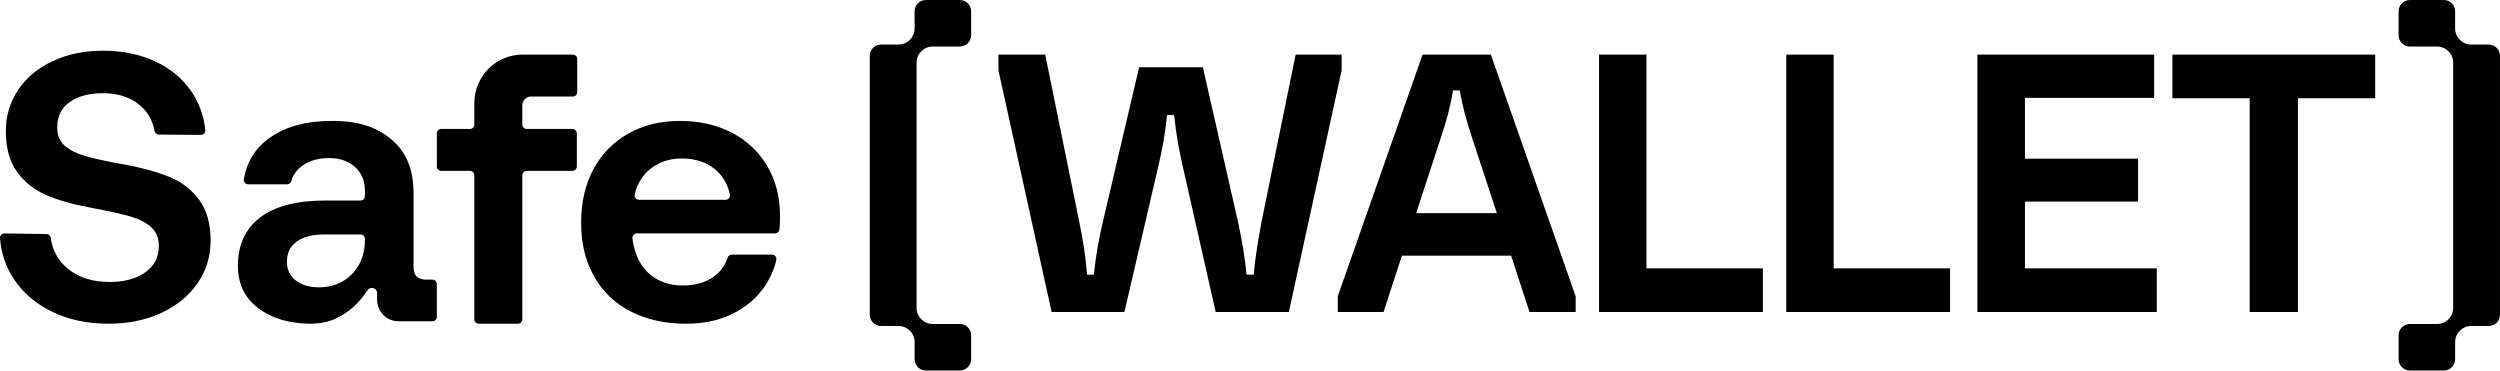
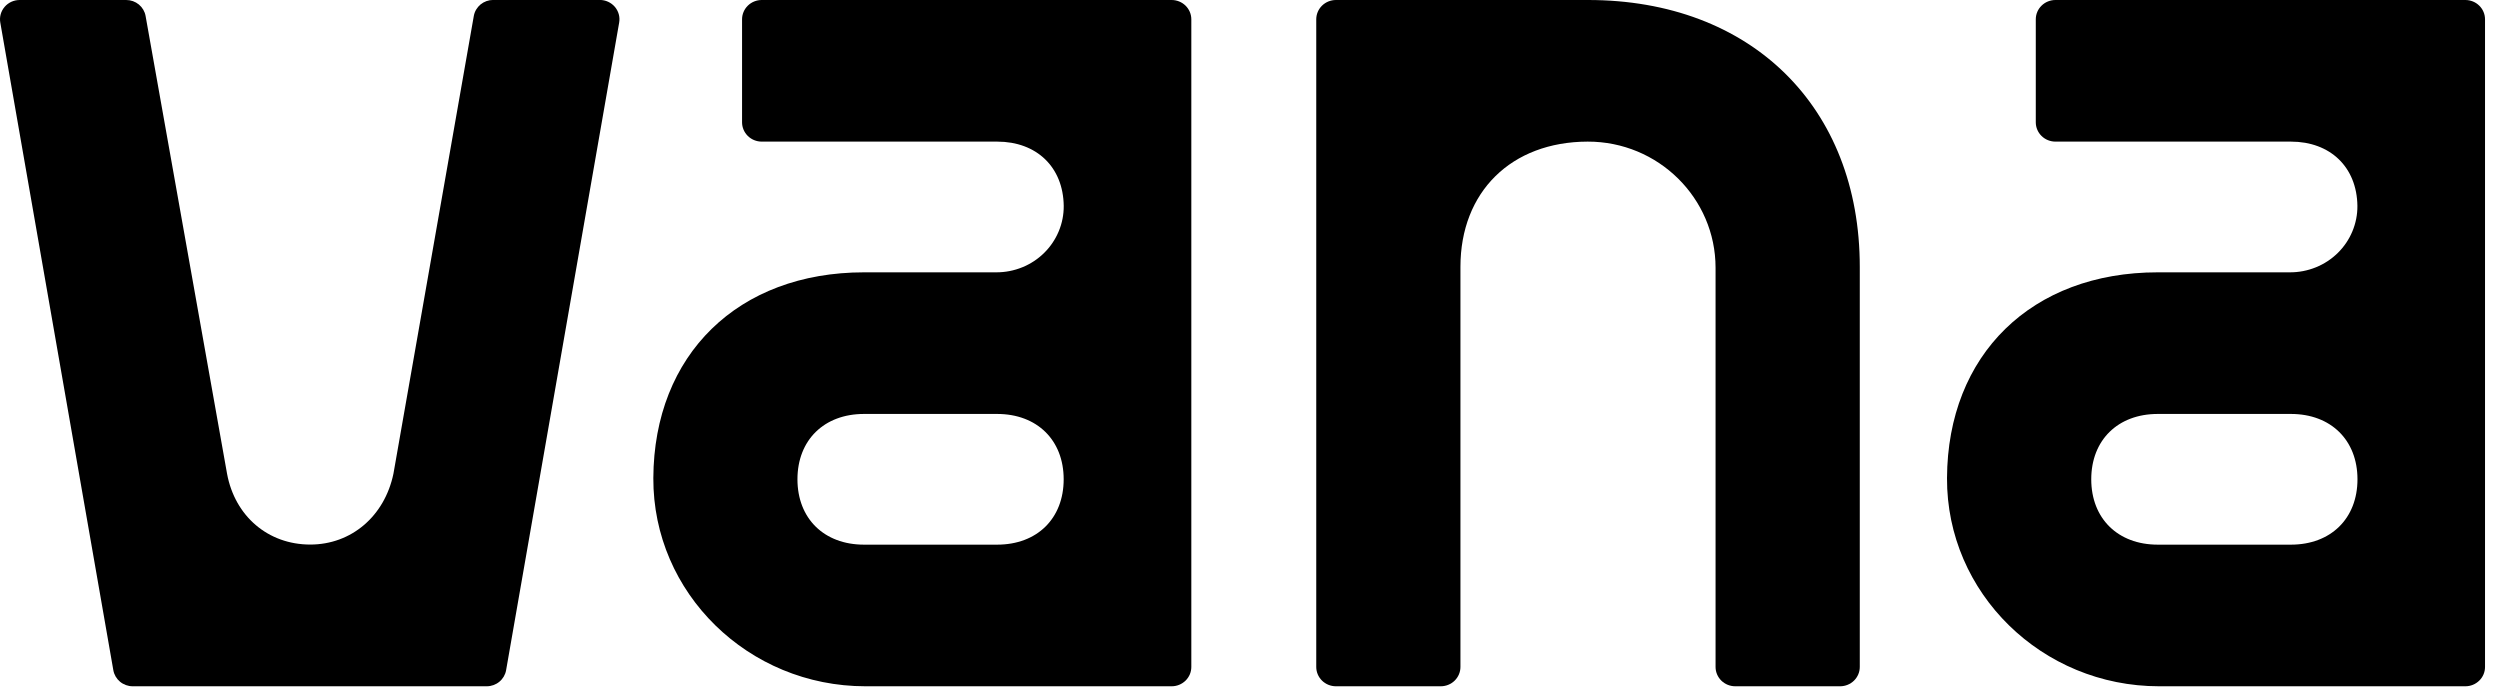
- <svg xmlns="http://www.w3.org/2000/svg" width="641" height="95" viewBox="0 0 641 95" fill="none">
-   <path d="M223.003 14.301V80.699C223.003 82.289 224.301 83.578 225.901 83.578H230.364C232.649 83.578 234.503 85.418 234.503 87.69V92.121C234.503 93.71 235.801 95 237.401 95H246.102C247.702 95 249 93.71 249 92.121V85.948C249 84.359 247.702 83.069 246.102 83.069H239.151C236.867 83.069 235.012 81.23 235.012 78.957V16.039C235.012 13.77 236.864 11.928 239.151 11.928H246.099C247.699 11.928 248.997 10.638 248.997 9.048V2.879C248.997 1.289 247.699 0 246.099 0H237.398C235.798 0 234.5 1.289 234.5 2.879V7.31C234.5 9.579 232.649 11.422 230.361 11.422H225.898C224.298 11.422 223 12.711 223 14.301H223.003Z" fill="currentColor" />
-   <path d="M640.997 80.694V14.3C640.997 12.71 639.699 11.421 638.099 11.421H633.635C631.351 11.421 629.497 9.582 629.497 7.31V2.879C629.497 1.289 628.199 0 626.599 0H617.898C616.298 0 615 1.289 615 2.879V9.051C615 10.64 616.298 11.93 617.898 11.93H624.849C627.133 11.93 628.988 13.769 628.988 16.041V78.959C628.988 81.228 627.136 83.07 624.849 83.07H617.901C616.301 83.07 615.003 84.359 615.003 85.949V92.121C615.003 93.711 616.301 95 617.901 95H626.602C628.202 95 629.5 93.711 629.5 92.121V87.69C629.5 85.421 631.351 83.579 633.639 83.579H638.102C639.702 83.579 641 82.29 641 80.7L640.997 80.694Z" fill="currentColor" />
-   <path d="M43.41 45.349C40.253 44.075 36.398 43.012 31.845 42.158H31.748C27.324 41.373 24.004 40.652 21.793 39.997C19.58 39.346 17.841 38.46 16.574 37.347C15.306 36.233 14.671 34.696 14.671 32.732C14.671 29.853 15.744 27.661 17.891 26.155C20.039 24.65 22.869 23.897 26.381 23.897C30.22 23.897 33.323 24.878 35.7 26.842C37.832 28.607 39.137 30.846 39.618 33.56C39.712 34.101 40.168 34.503 40.715 34.506L51.513 34.588C52.176 34.595 52.705 34.022 52.639 33.358C52.277 29.727 51.085 26.427 49.07 23.454C46.825 20.149 43.734 17.58 39.8 15.749C35.864 13.917 31.393 13 26.384 13C21.636 13 17.357 13.883 13.552 15.651C9.747 17.419 6.786 19.87 4.673 23.015C2.556 26.155 1.5 29.692 1.5 33.617C1.5 37.938 2.443 41.405 4.33 44.024C6.216 46.643 8.688 48.623 11.747 49.964C14.803 51.306 18.479 52.368 22.774 53.156L23.262 53.254C27.814 54.105 31.213 54.858 33.458 55.512C35.703 56.167 37.474 57.084 38.775 58.261C40.077 59.441 40.728 61.045 40.728 63.072C40.728 65.954 39.558 68.209 37.216 69.845C34.873 71.48 31.849 72.299 28.142 72.299C23.718 72.299 20.139 71.17 17.407 68.911C14.92 66.855 13.458 64.221 13.018 61.001C12.942 60.444 12.483 60.02 11.923 60.014L1.138 59.849C0.481 59.84 -0.047 60.396 0.003 61.054C0.308 65.014 1.541 68.582 3.695 71.758C6.069 75.26 9.339 78.009 13.502 80.004C17.665 82.001 22.447 83 27.846 83C32.855 83 37.345 82.083 41.313 80.251C45.281 78.42 48.388 75.883 50.633 72.644C52.877 69.405 54 65.758 54 61.7C54 57.379 53.022 53.896 51.073 51.245C49.12 48.595 46.567 46.63 43.413 45.356L43.41 45.349Z" fill="currentColor" />
-   <path d="M110.867 71.692H109.171C108.19 71.692 107.418 71.431 106.864 70.901C106.307 70.376 106.028 69.518 106.028 68.329V49.43C106.028 43.427 104.13 38.858 100.332 35.728C96.535 32.597 92.063 31 85.057 31C78.443 31 73.275 32.447 69.218 35.285C65.519 37.87 63.288 41.412 62.525 45.914C62.408 46.612 62.93 47.256 63.636 47.256H73.617C74.117 47.256 74.567 46.924 74.699 46.44C75.155 44.772 76.161 43.414 77.715 42.359C79.516 41.138 81.655 40.529 84.472 40.529C89.782 40.529 93.56 43.829 93.56 48.741V50.278C93.56 50.906 93.054 51.413 92.433 51.413H83.392C76.06 51.413 70.494 52.864 66.696 55.765C62.899 58.669 61 62.791 61 68.131C61 72.751 62.734 76.379 66.206 79.015C68.81 80.995 71.921 82.136 75.127 82.637C77.576 83.019 80.089 83.159 82.544 82.761C85.114 82.347 87.203 81.279 89.291 79.758C91.168 78.393 92.734 76.643 94.165 74.507C94.861 73.302 96.69 73.784 96.69 75.18V76.857C96.69 79.904 99.139 82.379 102.168 82.379H110.873C111.497 82.379 112 81.868 112 81.243V72.83C112 72.202 111.494 71.695 110.873 71.695L110.867 71.692ZM93.554 61.5C93.554 63.942 93.044 66.068 92.032 67.882C89.905 71.686 86.101 73.669 81.817 73.669C79.326 73.669 77.329 73.076 75.826 71.89C74.32 70.701 73.567 69.119 73.567 67.14C73.567 64.898 74.402 63.167 76.07 61.946C77.74 60.728 80.111 60.116 83.19 60.116H92.427C93.051 60.116 93.554 60.627 93.554 61.251V61.5Z" fill="currentColor" />
-   <path d="M146.882 14H133.962C127.146 14 121.618 19.577 121.618 26.46V31.932C121.618 32.558 121.114 33.063 120.497 33.063H113.121C112.501 33.063 112 33.571 112 34.194V42.678C112 43.304 112.504 43.81 113.121 43.81H120.497C121.117 43.81 121.618 44.318 121.618 44.941V81.869C121.618 82.495 122.122 83 122.739 83H132.807C133.427 83 133.927 82.492 133.927 81.869V44.941C133.927 44.315 134.431 43.81 135.048 43.81H146.778C147.399 43.81 147.899 43.301 147.899 42.678V34.194C147.899 33.568 147.396 33.063 146.778 33.063H135.048C134.428 33.063 133.927 32.554 133.927 31.932V27.013C133.927 25.761 134.932 24.747 136.172 24.747H146.879C147.499 24.747 148 24.238 148 23.616V15.131C148 14.505 147.496 14 146.879 14H146.882Z" fill="currentColor" />
-   <path d="M196.681 42.512C194.465 38.818 191.437 35.979 187.6 33.998C183.763 32.017 179.328 31 174.305 31C169.282 31 164.943 32.1 161.106 34.247C157.269 36.394 154.292 39.427 152.175 43.354C150.058 47.281 149 51.884 149 57.163C149 62.442 150.094 66.85 152.274 70.773C154.458 74.7 157.582 77.721 161.652 79.832C165.72 81.947 170.5 83 175.993 83C180.227 83 184.016 82.225 187.357 80.675C190.695 79.124 193.394 76.997 195.444 74.289C197.199 71.973 198.398 69.437 199.038 66.681C199.204 65.966 198.663 65.281 197.928 65.281H187.654C187.162 65.281 186.73 65.6 186.574 66.062C185.851 68.196 184.572 69.88 182.74 71.121C180.687 72.506 178.142 73.201 175.098 73.201C172.585 73.201 170.385 72.675 168.498 71.619C166.612 70.563 165.125 69.08 164.031 67.163C163.6 66.407 163.248 65.609 162.967 64.786C162.666 63.903 162.449 62.99 162.298 62.069C162.247 61.746 162.199 61.421 162.161 61.096C162.084 60.426 162.618 59.839 163.296 59.839H198.721C199.297 59.839 199.789 59.415 199.853 58.844C199.901 58.426 199.936 57.998 199.952 57.561C199.984 56.77 200 56.043 200 55.383C200 50.499 198.89 46.209 196.675 42.512H196.681ZM186.037 51.223H163.852C163.123 51.223 162.577 50.55 162.736 49.842C163.091 48.289 163.705 46.885 164.578 45.632C165.704 44.014 167.159 42.777 168.943 41.919C170.73 41.061 172.681 40.633 174.797 40.633C178.238 40.633 181.084 41.558 183.331 43.405C185.26 44.99 186.535 47.134 187.149 49.839C187.312 50.55 186.766 51.227 186.037 51.227V51.223Z" fill="currentColor" />
-   <path d="M256 14H267.993L276.792 57.233C277.663 61.443 278.339 65.554 278.725 70.433H280.467C280.952 65.649 281.724 61.443 282.691 57.233L292.07 17.253H308.415L317.504 57.233C318.375 61.345 319.147 65.649 319.632 70.433H321.47C321.856 65.554 322.631 61.537 323.403 57.139L332.202 14H344V18.017L330.46 79.997H311.701L303.288 42.791C302.321 38.486 301.546 34.564 301.064 29.497H299.226C298.741 34.567 297.969 38.392 297.003 42.601L288.299 80H269.636L256 18.02V14.003V14Z" fill="currentColor" />
-   <path d="M382.256 14L404 75.983V80H392.166L387.453 65.557H359.452L354.738 80H343V75.983L364.744 14H382.256ZM363.109 54.654H383.796L377.444 35.332C376 30.933 375.038 27.487 374.27 23.183H372.537C371.864 27.487 370.902 30.93 369.458 35.234L363.106 54.651L363.109 54.654Z" fill="currentColor" />
-   <path d="M410 14H422.152V68.808H452V80H410V14Z" fill="currentColor" />
-   <path d="M458 14H470.151V68.808H500V80H458V14Z" fill="currentColor" />
-   <path d="M507 14H552.328V25.095H519.195V40.686H548.197V51.686H519.195V68.808H553V80H507V14Z" fill="currentColor" />
-   <path d="M609 14V25.19H589.186V80H576.814V25.19H557V14H609Z" fill="currentColor" />
+ <svg xmlns="http://www.w3.org/2000/svg" width="102" height="28" viewBox="0 0 102 28" fill="none" class="nav_brand_logo">
+   <g clip-path="url(#clip0_2655_55898)">
+     <path d="M25.262 0.921L20.649 27.345C20.617 27.528 20.52 27.694 20.375 27.814C20.231 27.934 20.048 28 19.859 28H5.414C5.225 28 5.042 27.934 4.897 27.814C4.753 27.694 4.656 27.528 4.624 27.345L0.012 0.921C-0.008 0.808 -0.003 0.692 0.028 0.581C0.059 0.47 0.114 0.368 0.189 0.28C0.264 0.192 0.358 0.122 0.464 0.073C0.57 0.025 0.685 -0 0.802 -0H5.15C5.339 -0 5.521 0.065 5.666 0.184C5.81 0.304 5.908 0.469 5.94 0.652L9.264 19.329C9.585 21.062 10.938 22.218 12.658 22.218C14.333 22.218 15.69 21.062 16.052 19.329L19.331 0.652C19.363 0.469 19.461 0.303 19.605 0.183C19.75 0.064 19.933 -0.002 20.123 -0.002H24.469C24.586 -0.002 24.702 0.022 24.808 0.071C24.915 0.119 25.009 0.19 25.085 0.278C25.16 0.366 25.215 0.469 25.246 0.58C25.277 0.691 25.282 0.807 25.262 0.921Z" fill="currentColor" />
+     <path d="M47.803 28H35.31C30.532 28 26.636 24.197 26.656 19.506C26.679 14.467 30.113 11.111 35.255 11.111H40.651C41.013 11.112 41.372 11.042 41.707 10.906C42.042 10.771 42.346 10.571 42.601 10.319C42.857 10.067 43.059 9.767 43.196 9.438C43.334 9.109 43.403 8.756 43.4 8.401C43.381 6.824 42.3 5.778 40.686 5.778H31.079C30.866 5.778 30.662 5.695 30.511 5.547C30.361 5.399 30.276 5.199 30.276 4.99V0.788C30.276 0.579 30.361 0.379 30.511 0.231C30.662 0.083 30.866 0 31.079 0H47.803C48.016 0 48.22 0.083 48.371 0.231C48.521 0.379 48.606 0.579 48.606 0.788V27.212C48.606 27.315 48.585 27.418 48.545 27.514C48.504 27.609 48.445 27.696 48.371 27.769C48.296 27.842 48.208 27.9 48.11 27.94C48.013 27.98 47.909 28 47.803 28ZM43.398 19.555C43.398 17.956 42.311 16.889 40.682 16.889H35.251C33.622 16.889 32.536 17.956 32.536 19.555C32.536 21.155 33.622 22.222 35.251 22.222H40.682C42.315 22.222 43.398 21.155 43.398 19.555Z" fill="currentColor" />
+     <path d="M75.879 10.888V27.212C75.879 27.421 75.794 27.621 75.644 27.769C75.493 27.917 75.289 28 75.076 28H70.798C70.585 28 70.381 27.917 70.23 27.769C70.08 27.621 69.995 27.421 69.995 27.212V10.925C69.995 8.088 67.661 5.771 64.775 5.778C61.66 5.785 59.586 7.827 59.586 10.888V27.212C59.586 27.421 59.501 27.621 59.351 27.769C59.2 27.917 58.996 28 58.783 28H54.506C54.293 28 54.089 27.917 53.938 27.769C53.788 27.621 53.703 27.421 53.703 27.212V0.788C53.703 0.579 53.788 0.379 53.938 0.231C54.089 0.083 54.293 0 54.506 0H64.791C71.444 0 75.879 4.356 75.879 10.888Z" fill="currentColor" />
+     <path d="M100.587 28H88.091C83.313 28 79.417 24.197 79.438 19.506C79.46 14.467 82.894 11.111 88.036 11.111H93.432C93.795 11.112 94.153 11.042 94.488 10.906C94.823 10.771 95.127 10.571 95.383 10.319C95.639 10.067 95.841 9.768 95.978 9.438C96.115 9.109 96.185 8.756 96.182 8.401C96.162 6.824 95.081 5.778 93.467 5.778H83.862C83.65 5.778 83.445 5.695 83.295 5.547C83.144 5.399 83.06 5.199 83.06 4.99V0.788C83.06 0.579 83.144 0.379 83.295 0.231C83.445 0.083 83.65 0 83.862 0H100.587C100.8 0 101.004 0.083 101.154 0.231C101.305 0.379 101.389 0.579 101.389 0.788V27.212C101.389 27.315 101.369 27.418 101.328 27.514C101.288 27.609 101.229 27.696 101.154 27.769C101.08 27.842 100.991 27.9 100.894 27.94C100.797 27.98 100.692 28 100.587 28ZM96.185 19.555C96.185 17.956 95.098 16.889 93.469 16.889H88.038C86.409 16.889 85.323 17.956 85.323 19.555C85.323 21.155 86.409 22.222 88.038 22.222H93.468C95.098 22.222 96.185 21.155 96.185 19.555Z" fill="currentColor" />
+   </g>
+   <defs>
+     <clipPath id="clip0_2655_55898">
+       <rect width="101.397" height="28" fill="currentColor" />
+     </clipPath>
+   </defs>
</svg>
